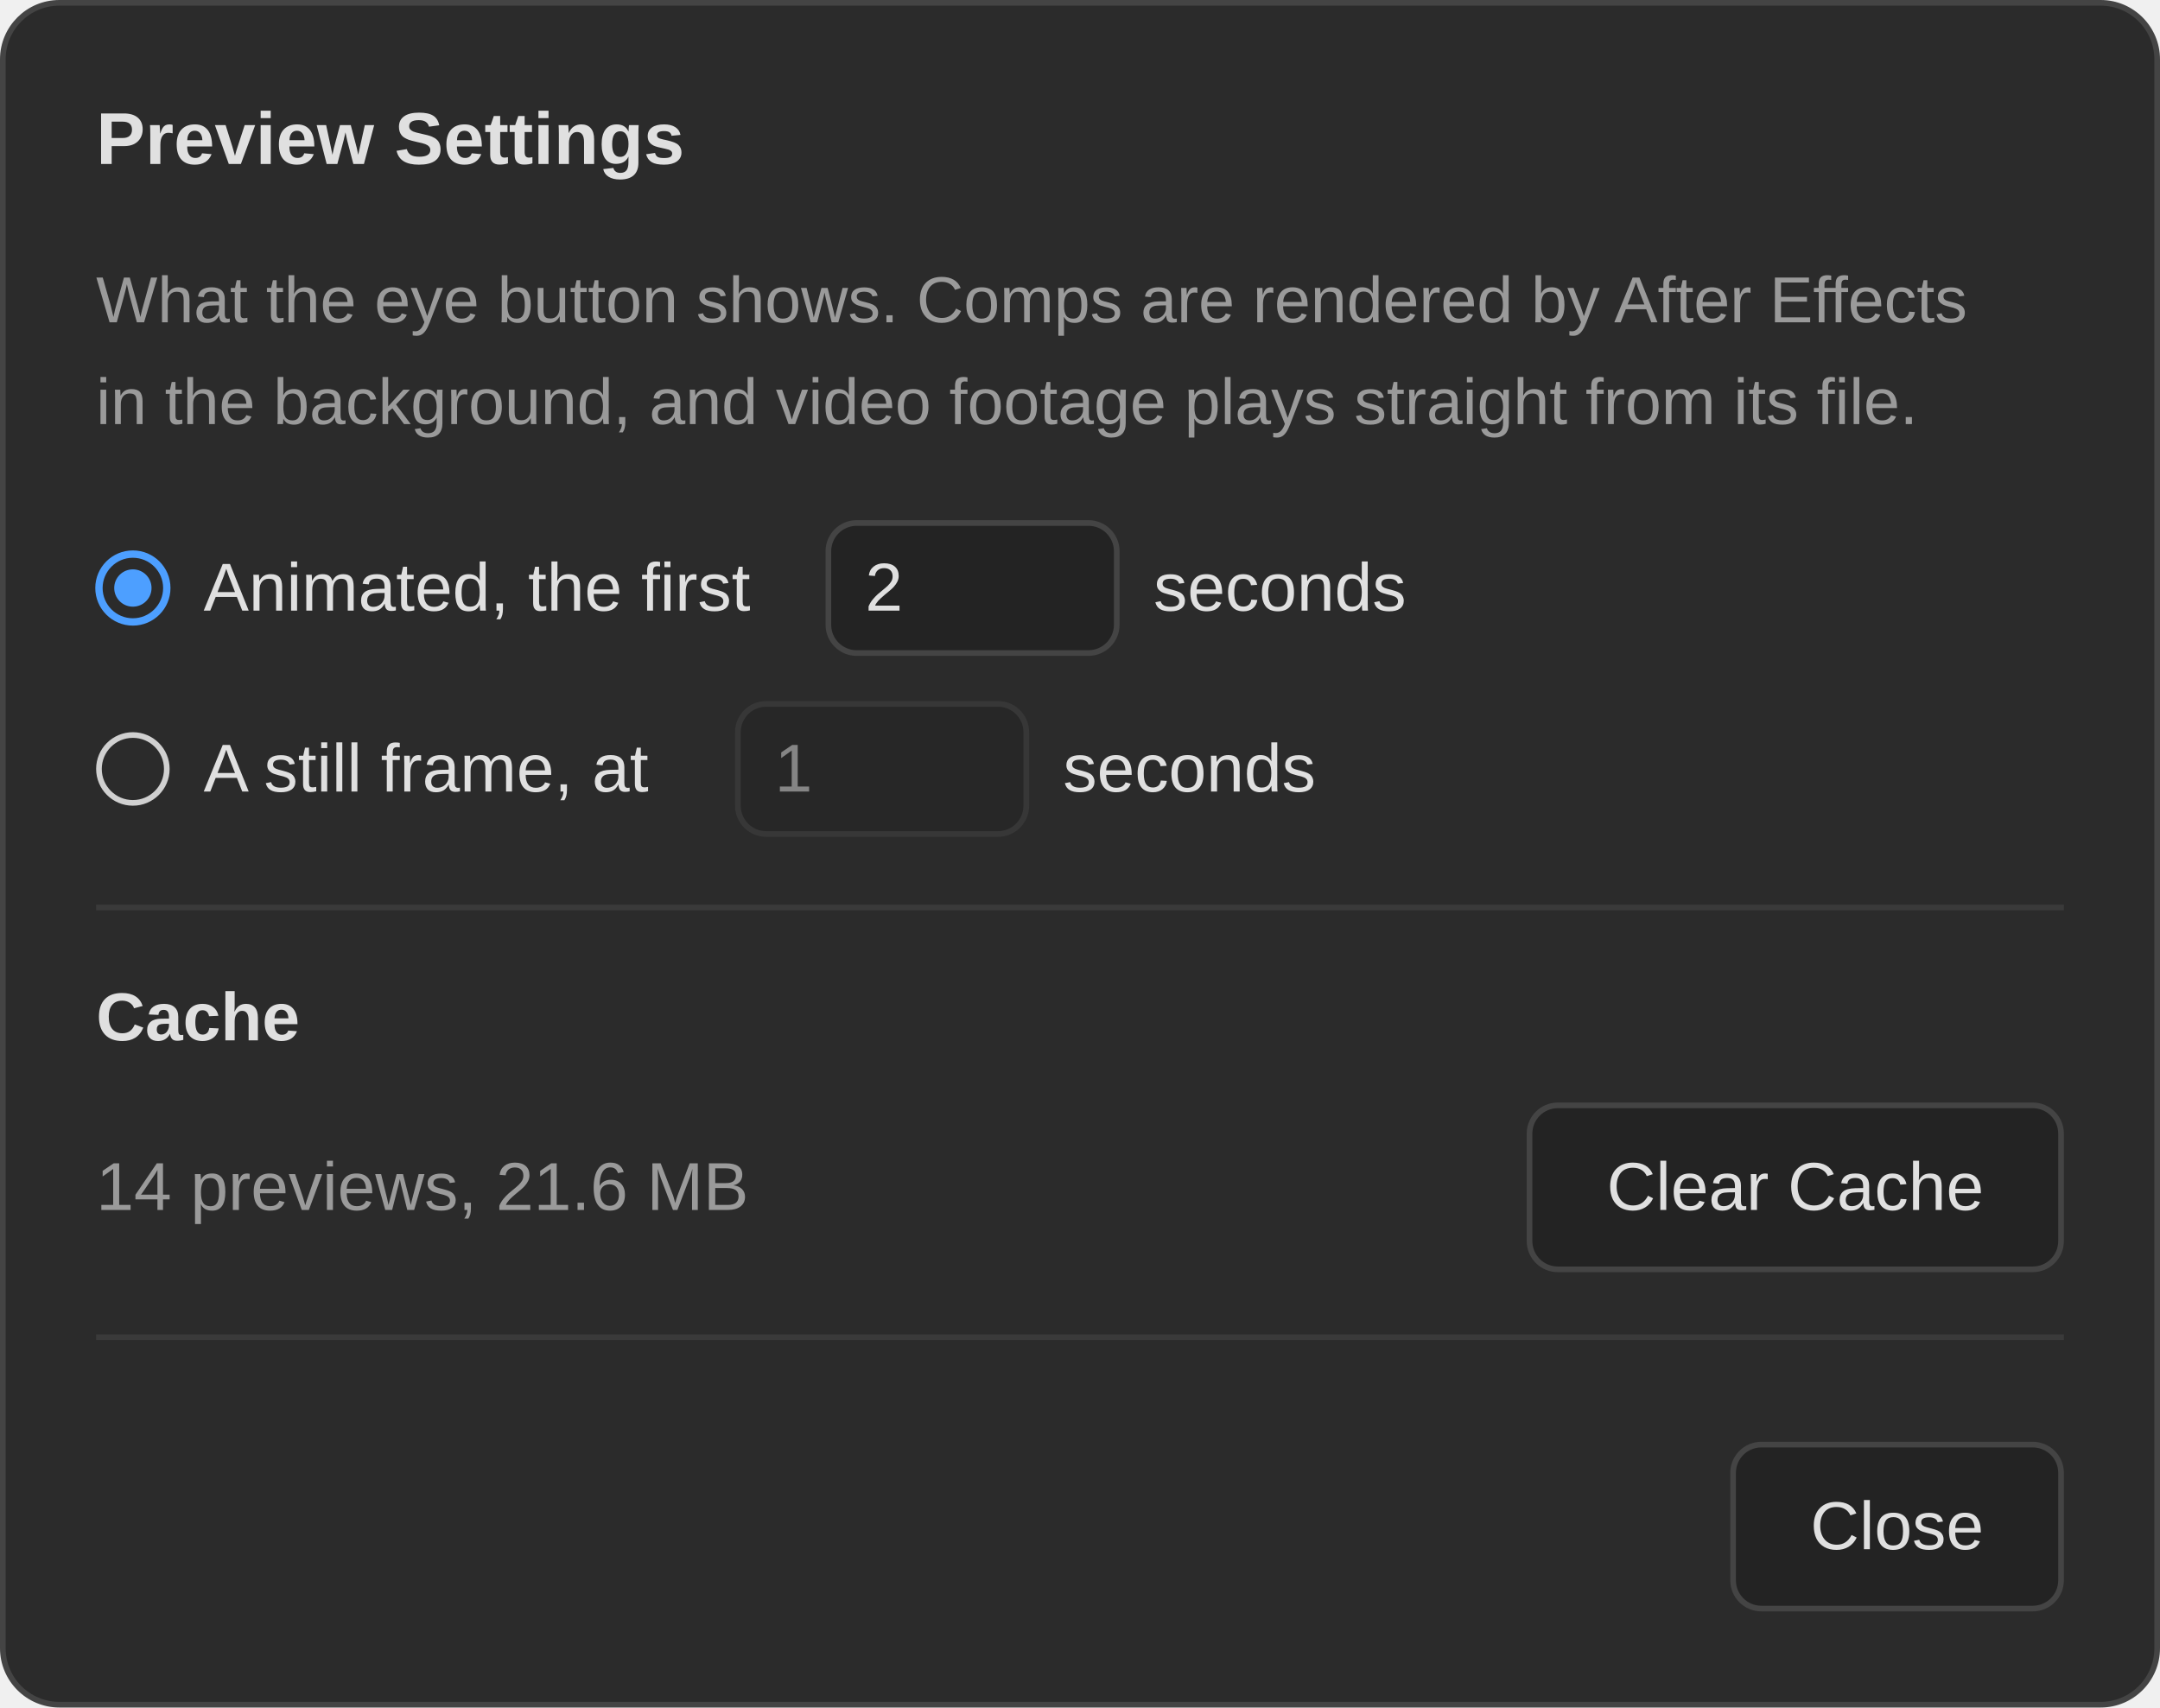
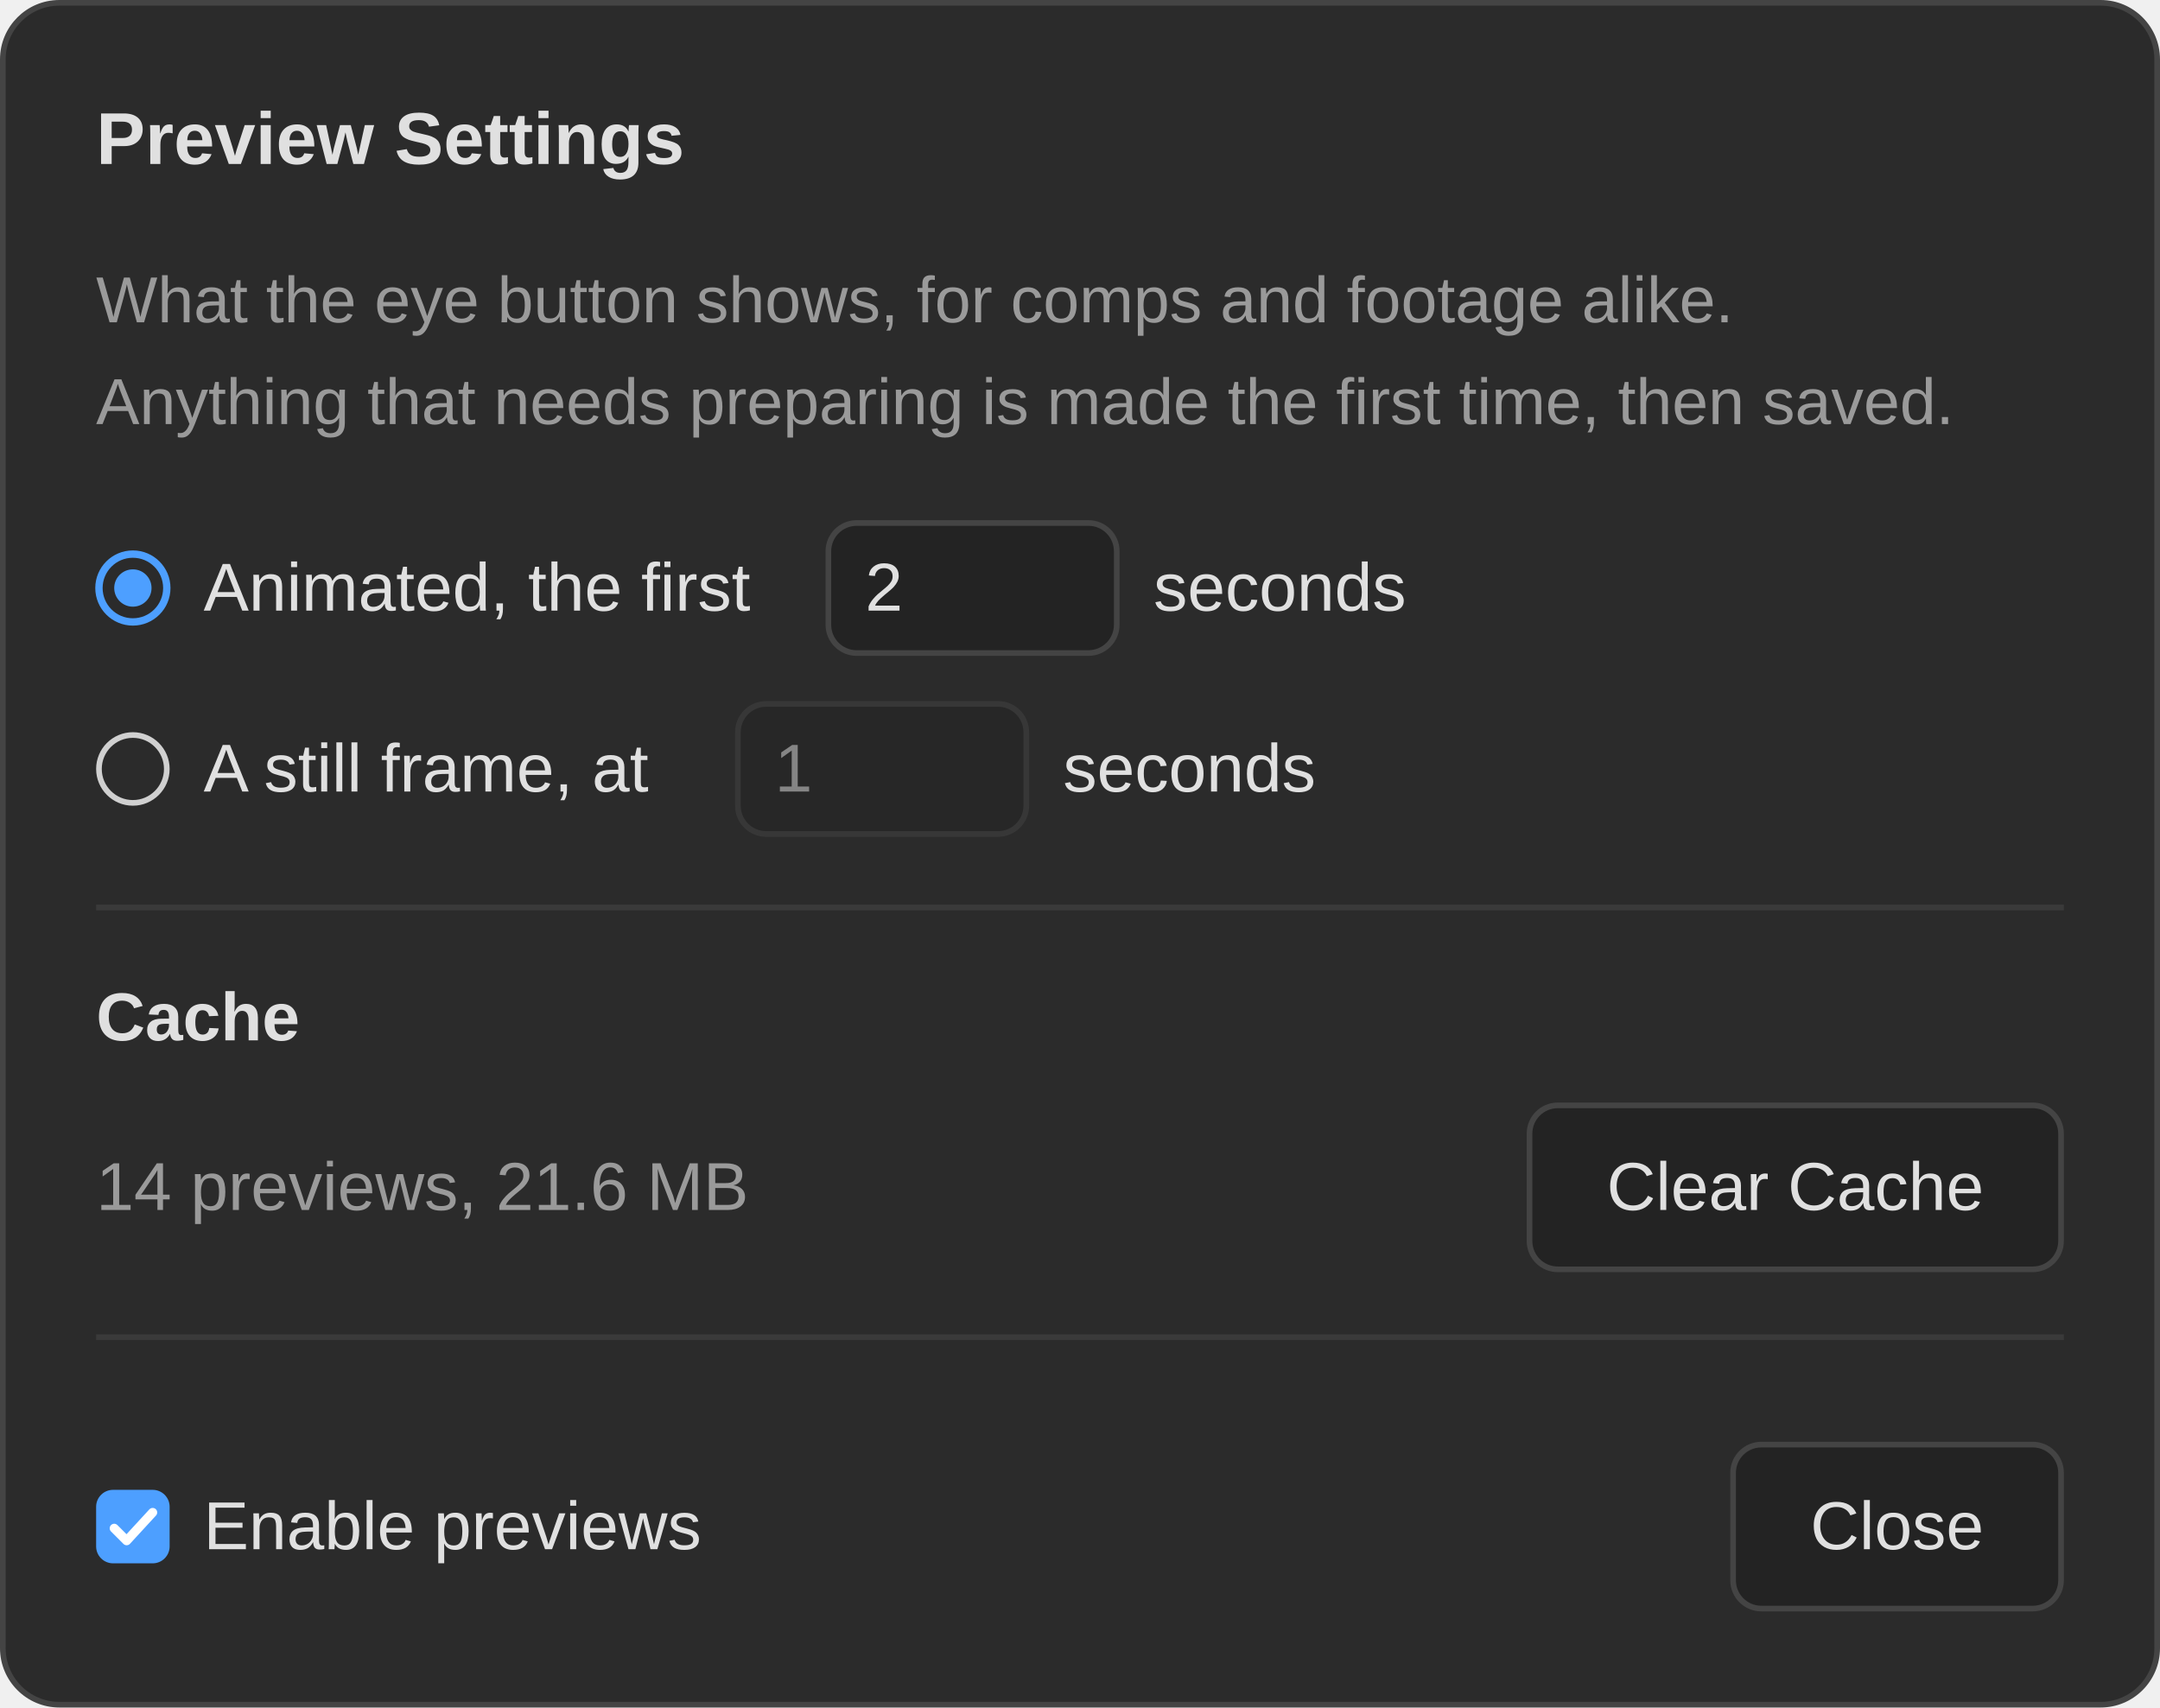
<svg xmlns="http://www.w3.org/2000/svg" viewBox="0 0 382 302" font-family="Arial">
  <rect x="0.5" y="0.5" width="381" height="301" rx="10" fill="#2b2b2b" stroke="#444" />
  <text x="17" y="29" font-size="13" font-weight="700" fill="#e0e0e0">Preview Settings</text>
  <g font-size="11.5" fill="#9a9a9a">
-     <text x="17" y="57">What the eye button shows. Comps are rendered by After Effects</text>
-     <text x="17" y="75">in the background, and video footage plays straight from its file.</text>
+     <text x="17" y="57">What the eye button shows, for comps and footage alike.</text>
+     <text x="17" y="75">Anything that needs preparing is made the first time, then saved.</text>
  </g>
  <g font-size="12" fill="#e0e0e0">
    <circle cx="23.5" cy="104" r="6" fill="none" stroke="#4d9fff" stroke-width="1.3" />
    <circle cx="23.5" cy="104" r="3.3" fill="#4d9fff" />
    <text x="36" y="108">Animated, the first</text>
    <rect x="146.5" y="92.5" width="51" height="23" rx="5" fill="#232323" stroke="#444" />
    <text x="153" y="108">2</text>
    <text x="204" y="108">seconds</text>
    <circle cx="23.5" cy="136" r="6" fill="#2b2b2b" stroke="#d0d0d0" stroke-width="1" />
    <text x="36" y="140">A still frame, at</text>
    <g opacity="0.5">
      <rect x="130.5" y="124.5" width="51" height="23" rx="5" fill="#232323" stroke="#444" />
      <text x="137" y="140">1</text>
    </g>
    <text x="188" y="140">seconds</text>
  </g>
  <line x1="17" y1="160.5" x2="365" y2="160.5" stroke="#3a3a3a" />
  <text x="17" y="184" font-size="12" font-weight="700" fill="#e0e0e0">Cache</text>
  <text x="17" y="214" font-size="12" fill="#9a9a9a">14 previews, 21.6 MB</text>
  <rect x="270.5" y="195.5" width="94" height="29" rx="5" fill="#232323" stroke="#444" />
  <text x="317.5" y="214" font-size="12" fill="#e0e0e0" text-anchor="middle">Clear Cache</text>
  <line x1="17" y1="236.5" x2="365" y2="236.5" stroke="#3a3a3a" />
+   <rect x="17" y="263.5" width="13" height="13" rx="3" fill="#4d9fff" />
+   <path d="M20.2,270.3 L22.4,272.5 L27,267.5" fill="none" stroke="#fff" stroke-width="1.6" stroke-linecap="round" stroke-linejoin="round" />
+   <text x="36" y="274" font-size="12" fill="#e0e0e0">Enable previews</text>
  <rect x="306.5" y="255.5" width="58" height="29" rx="5" fill="#232323" stroke="#444" />
  <text x="335.5" y="274" font-size="12" fill="#e0e0e0" text-anchor="middle">Close</text>
</svg>
